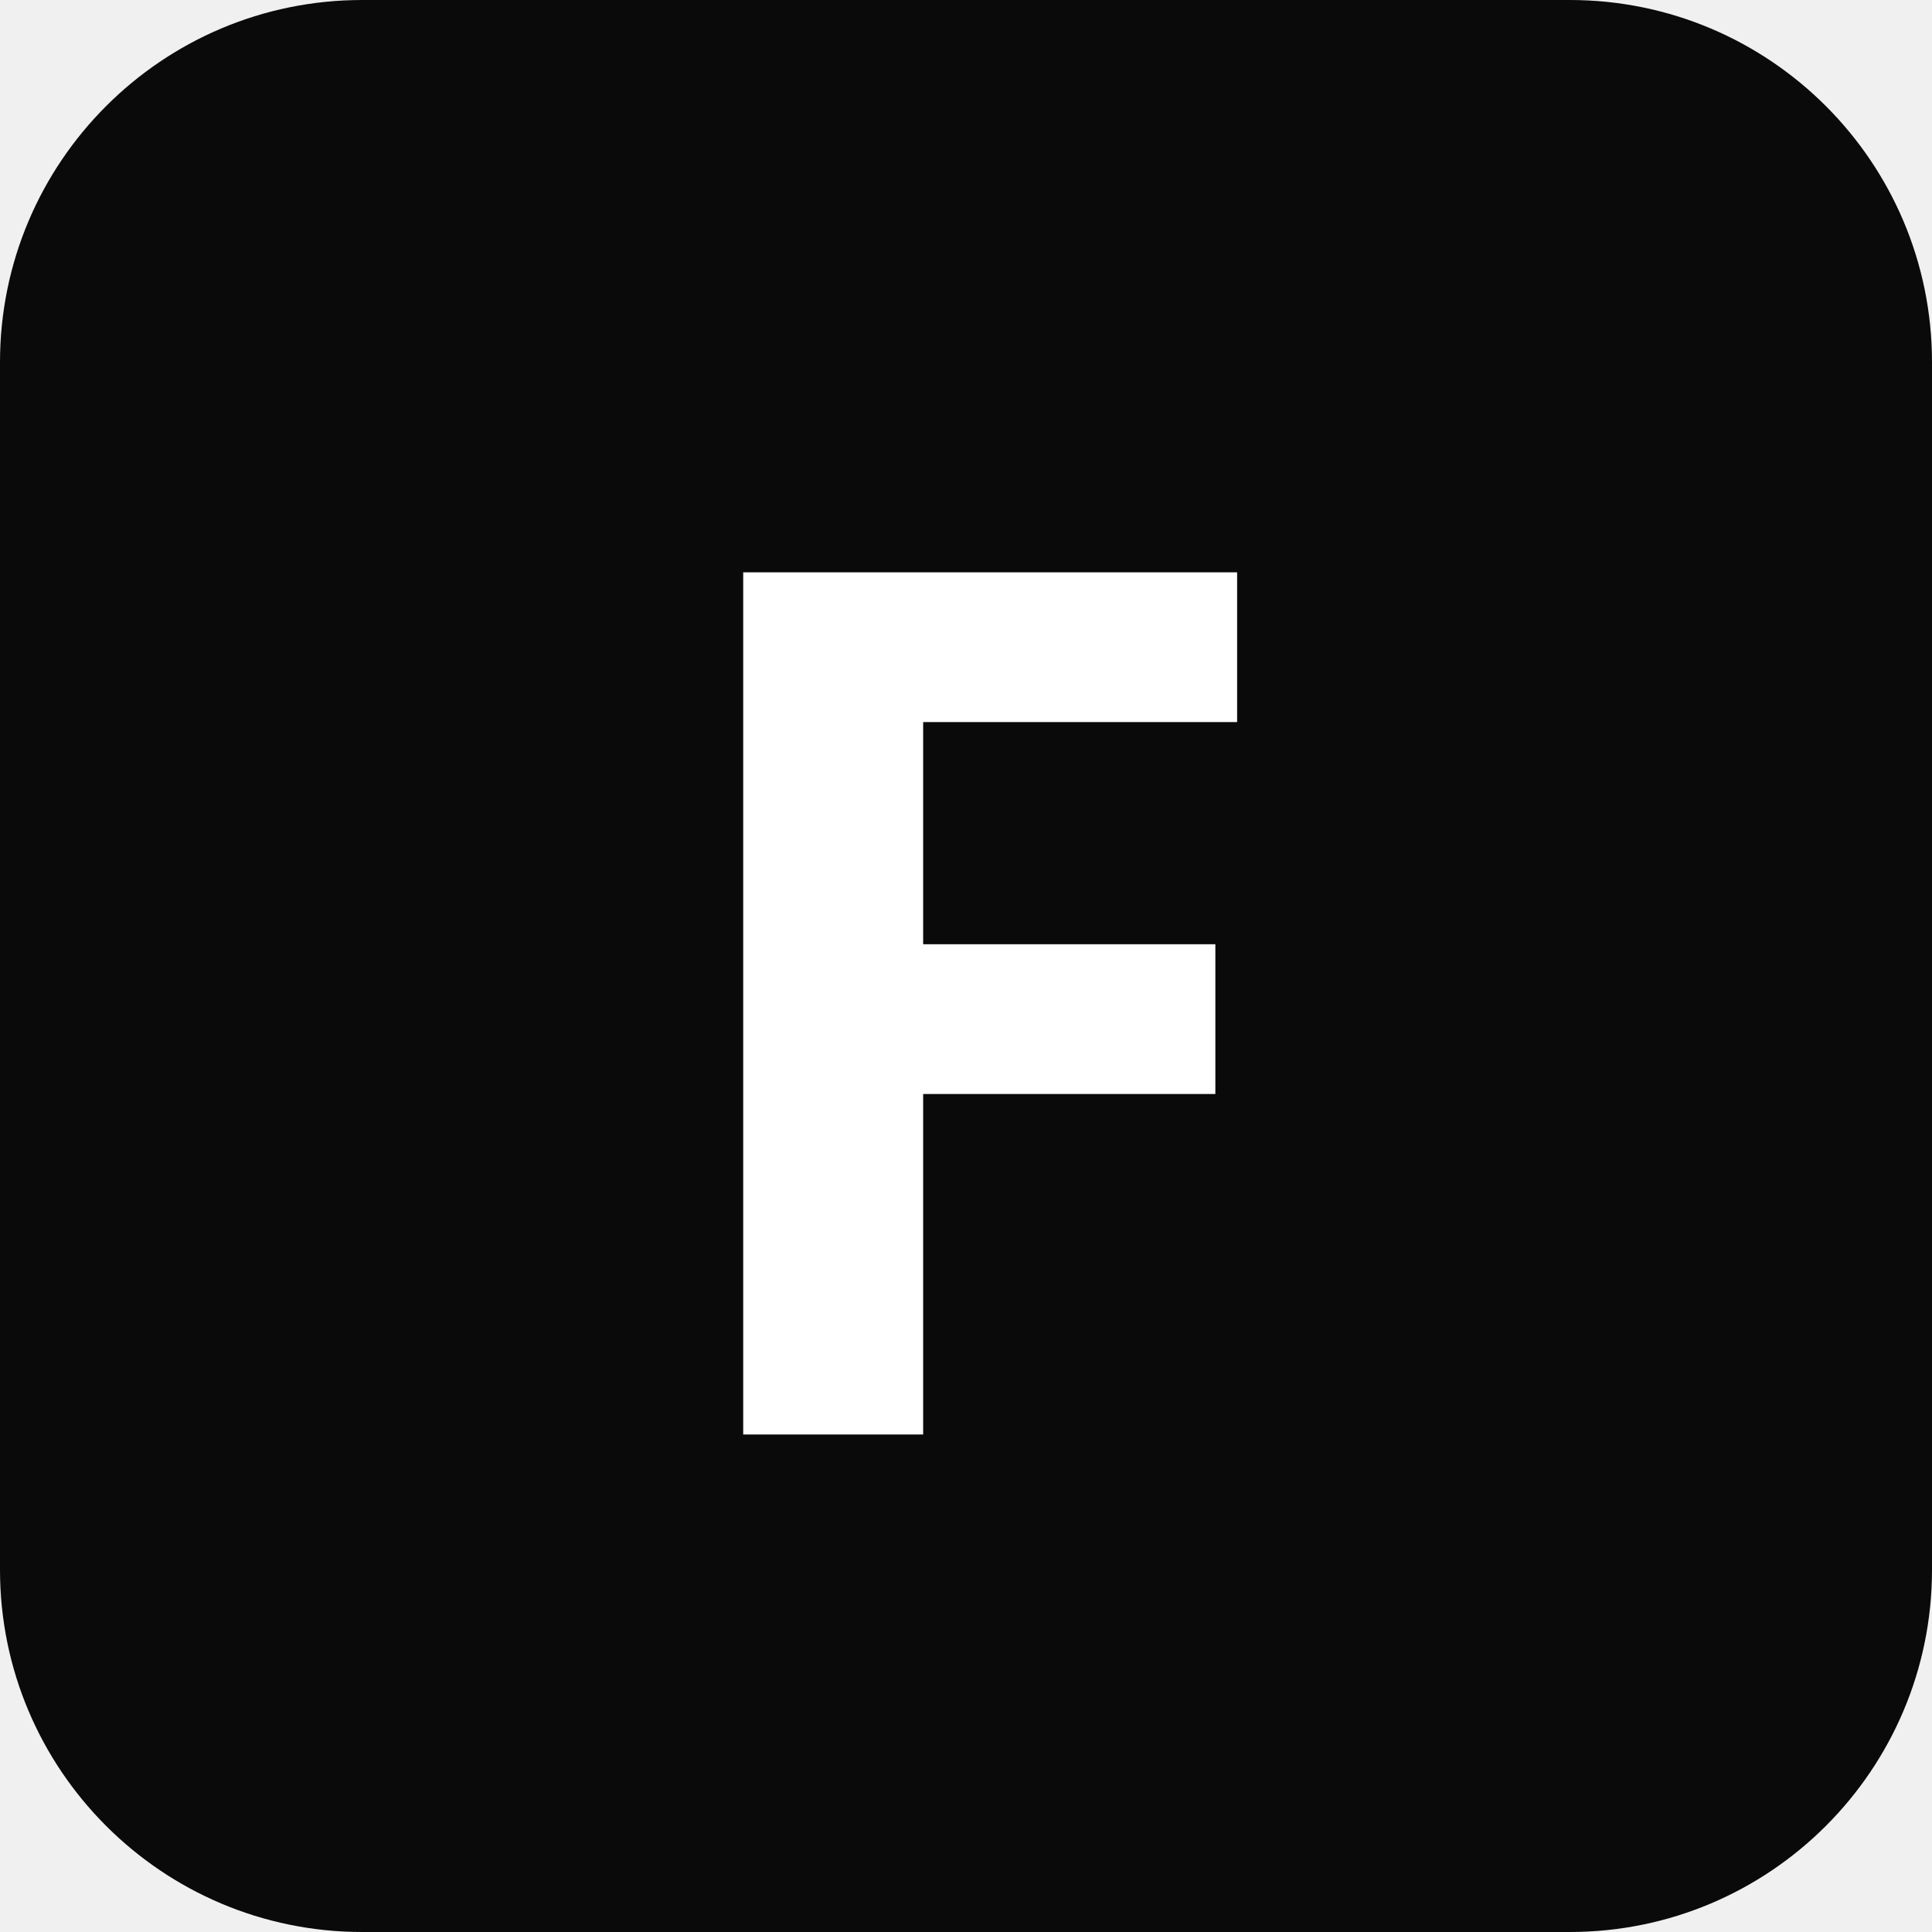
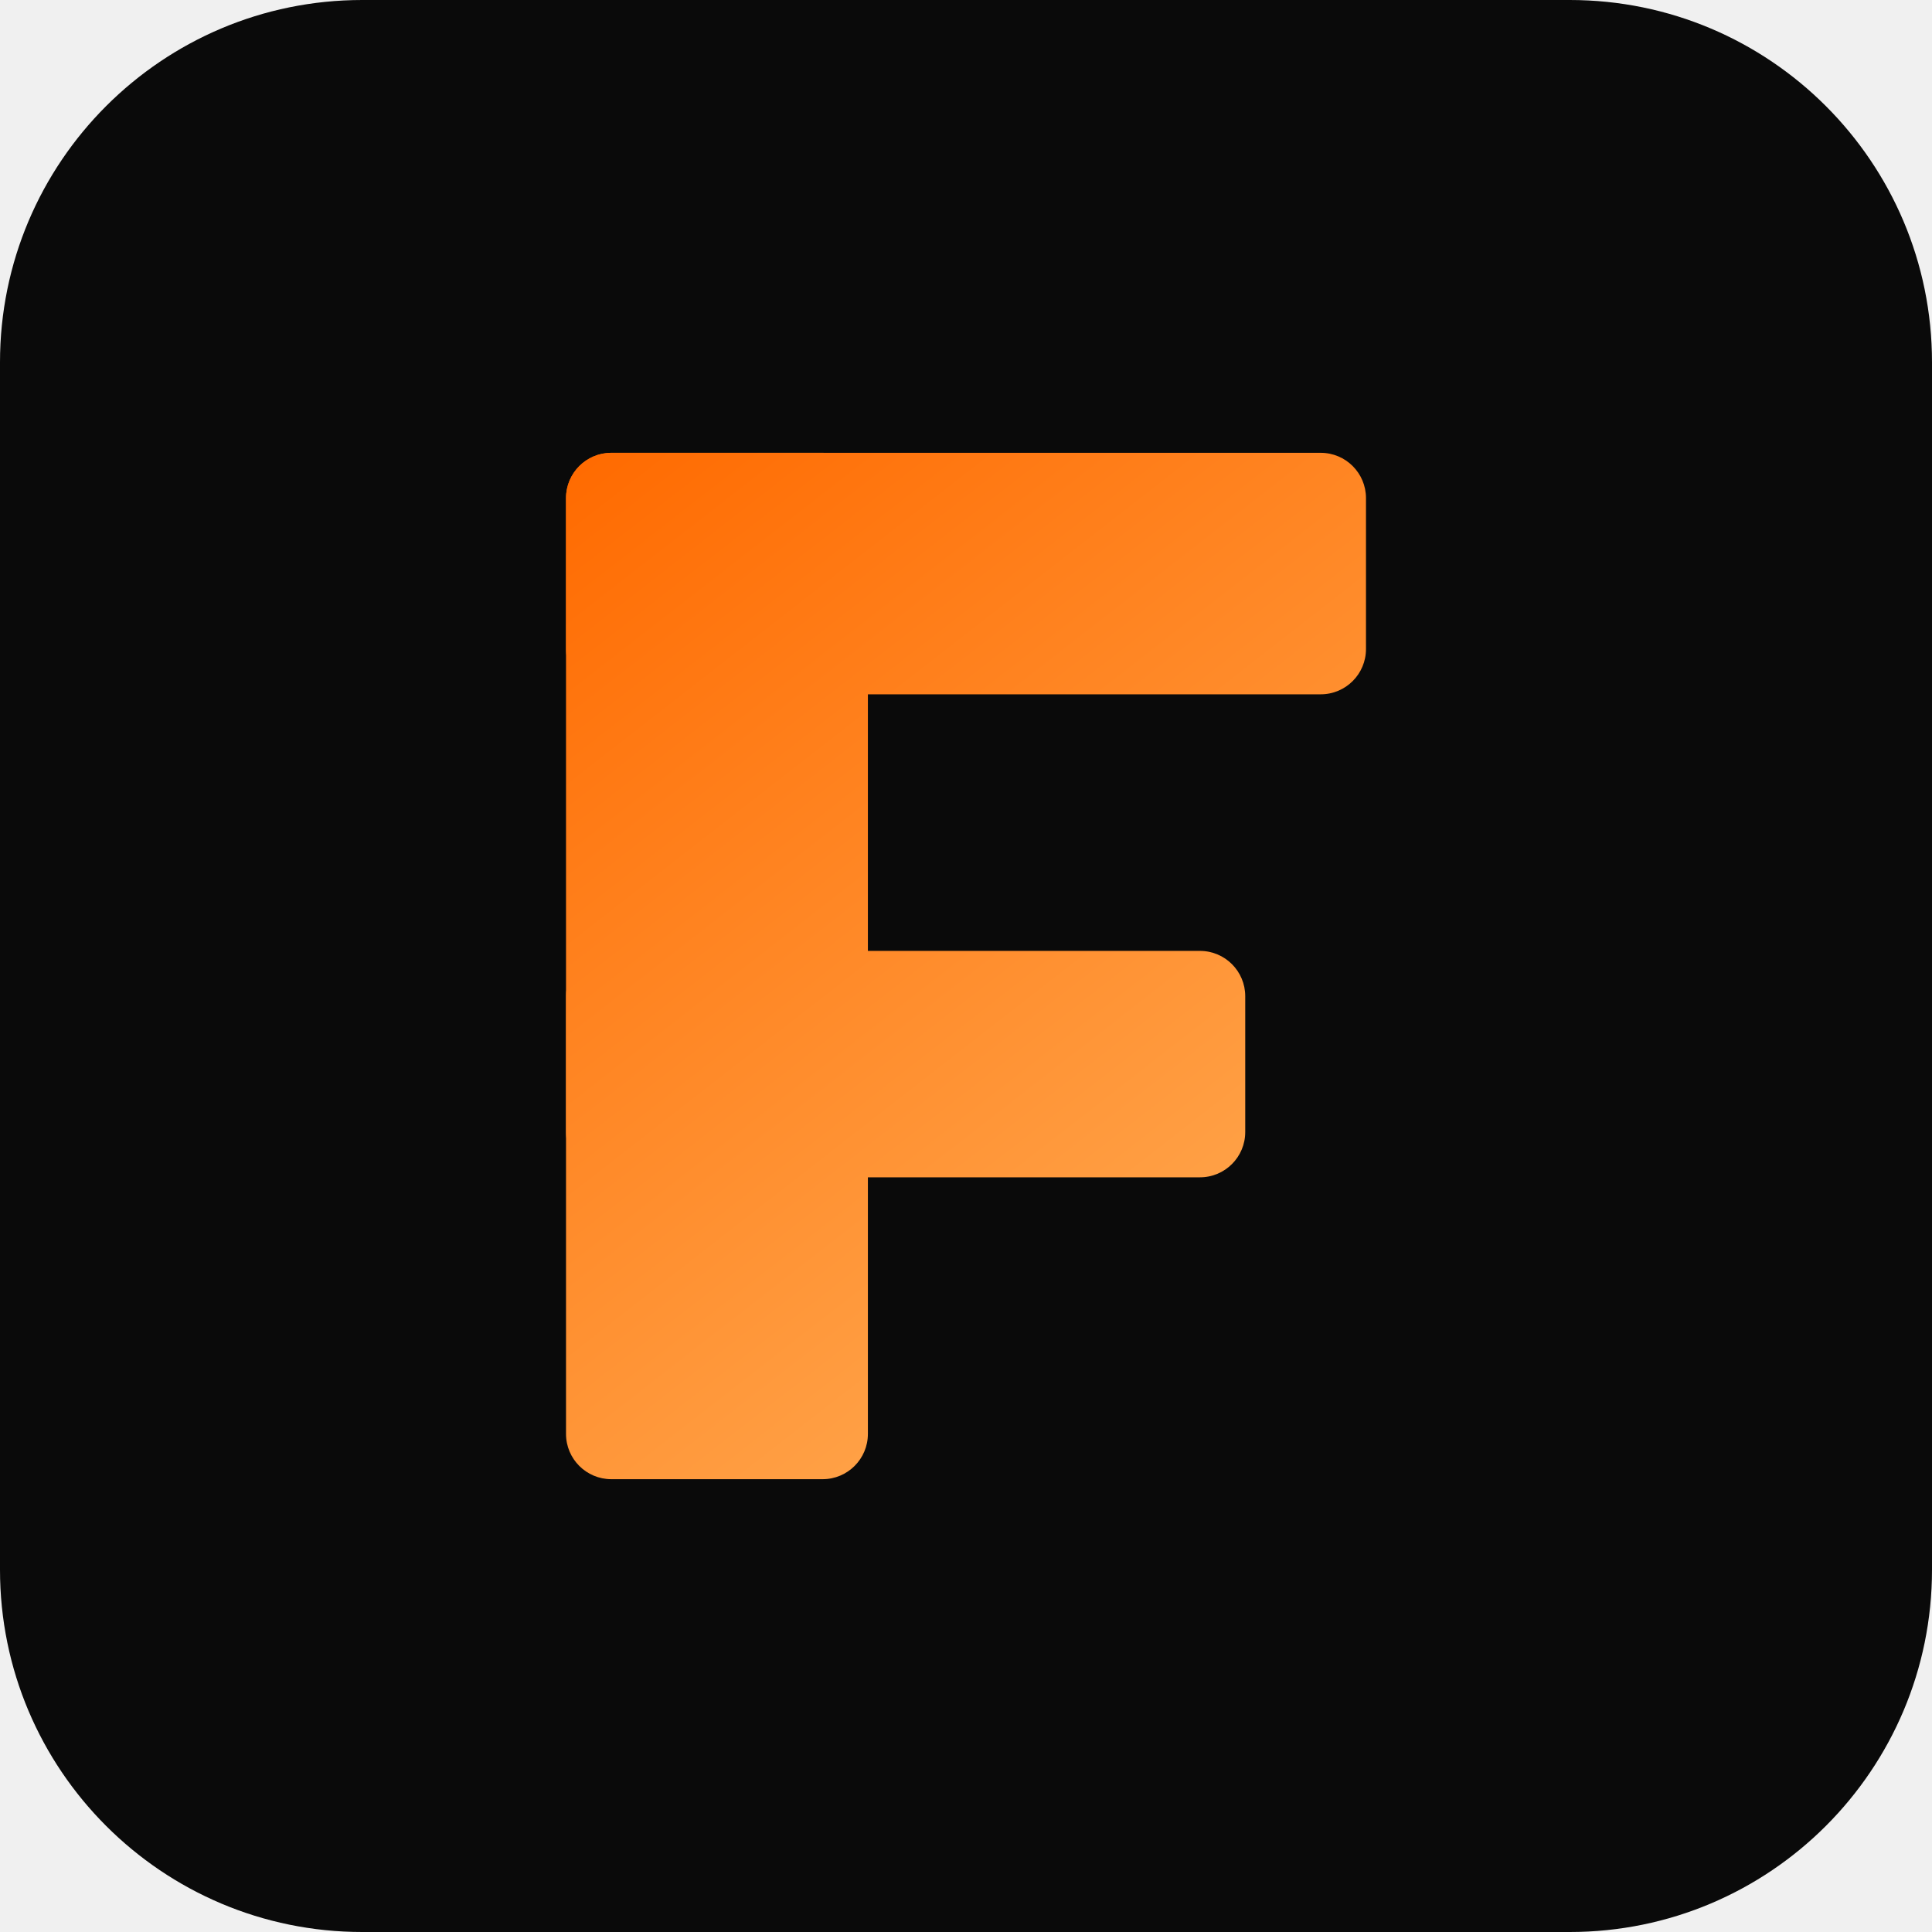
<svg xmlns="http://www.w3.org/2000/svg" width="512" height="512" viewBox="0 0 512 512">
+   <defs>
+     <linearGradient id="ember" x1="150" y1="120" x2="362" y2="392" gradientUnits="userSpaceOnUse">
+       <stop offset="0" stop-color="#ff6a00" />
+       <stop offset="1" stop-color="#ffb25c" />
+     </linearGradient>
+   </defs>
  <rect width="512" height="512" rx="96" fill="#0a0a0a" />
-   <text x="50%" y="50%" text-anchor="middle" dominant-baseline="central" fill="#ffffff" font-family="Geist Variable, system-ui, sans-serif" font-size="320" font-weight="700">F</text>
+   <g fill="url(#ember)">
+     <rect x="150" y="120" width="80" height="272" rx="12" />
+     <rect x="150" y="120" width="212" height="64" rx="12" />
+     <rect x="150" y="252" width="180" height="60" rx="12" />
+   </g>
</svg>
